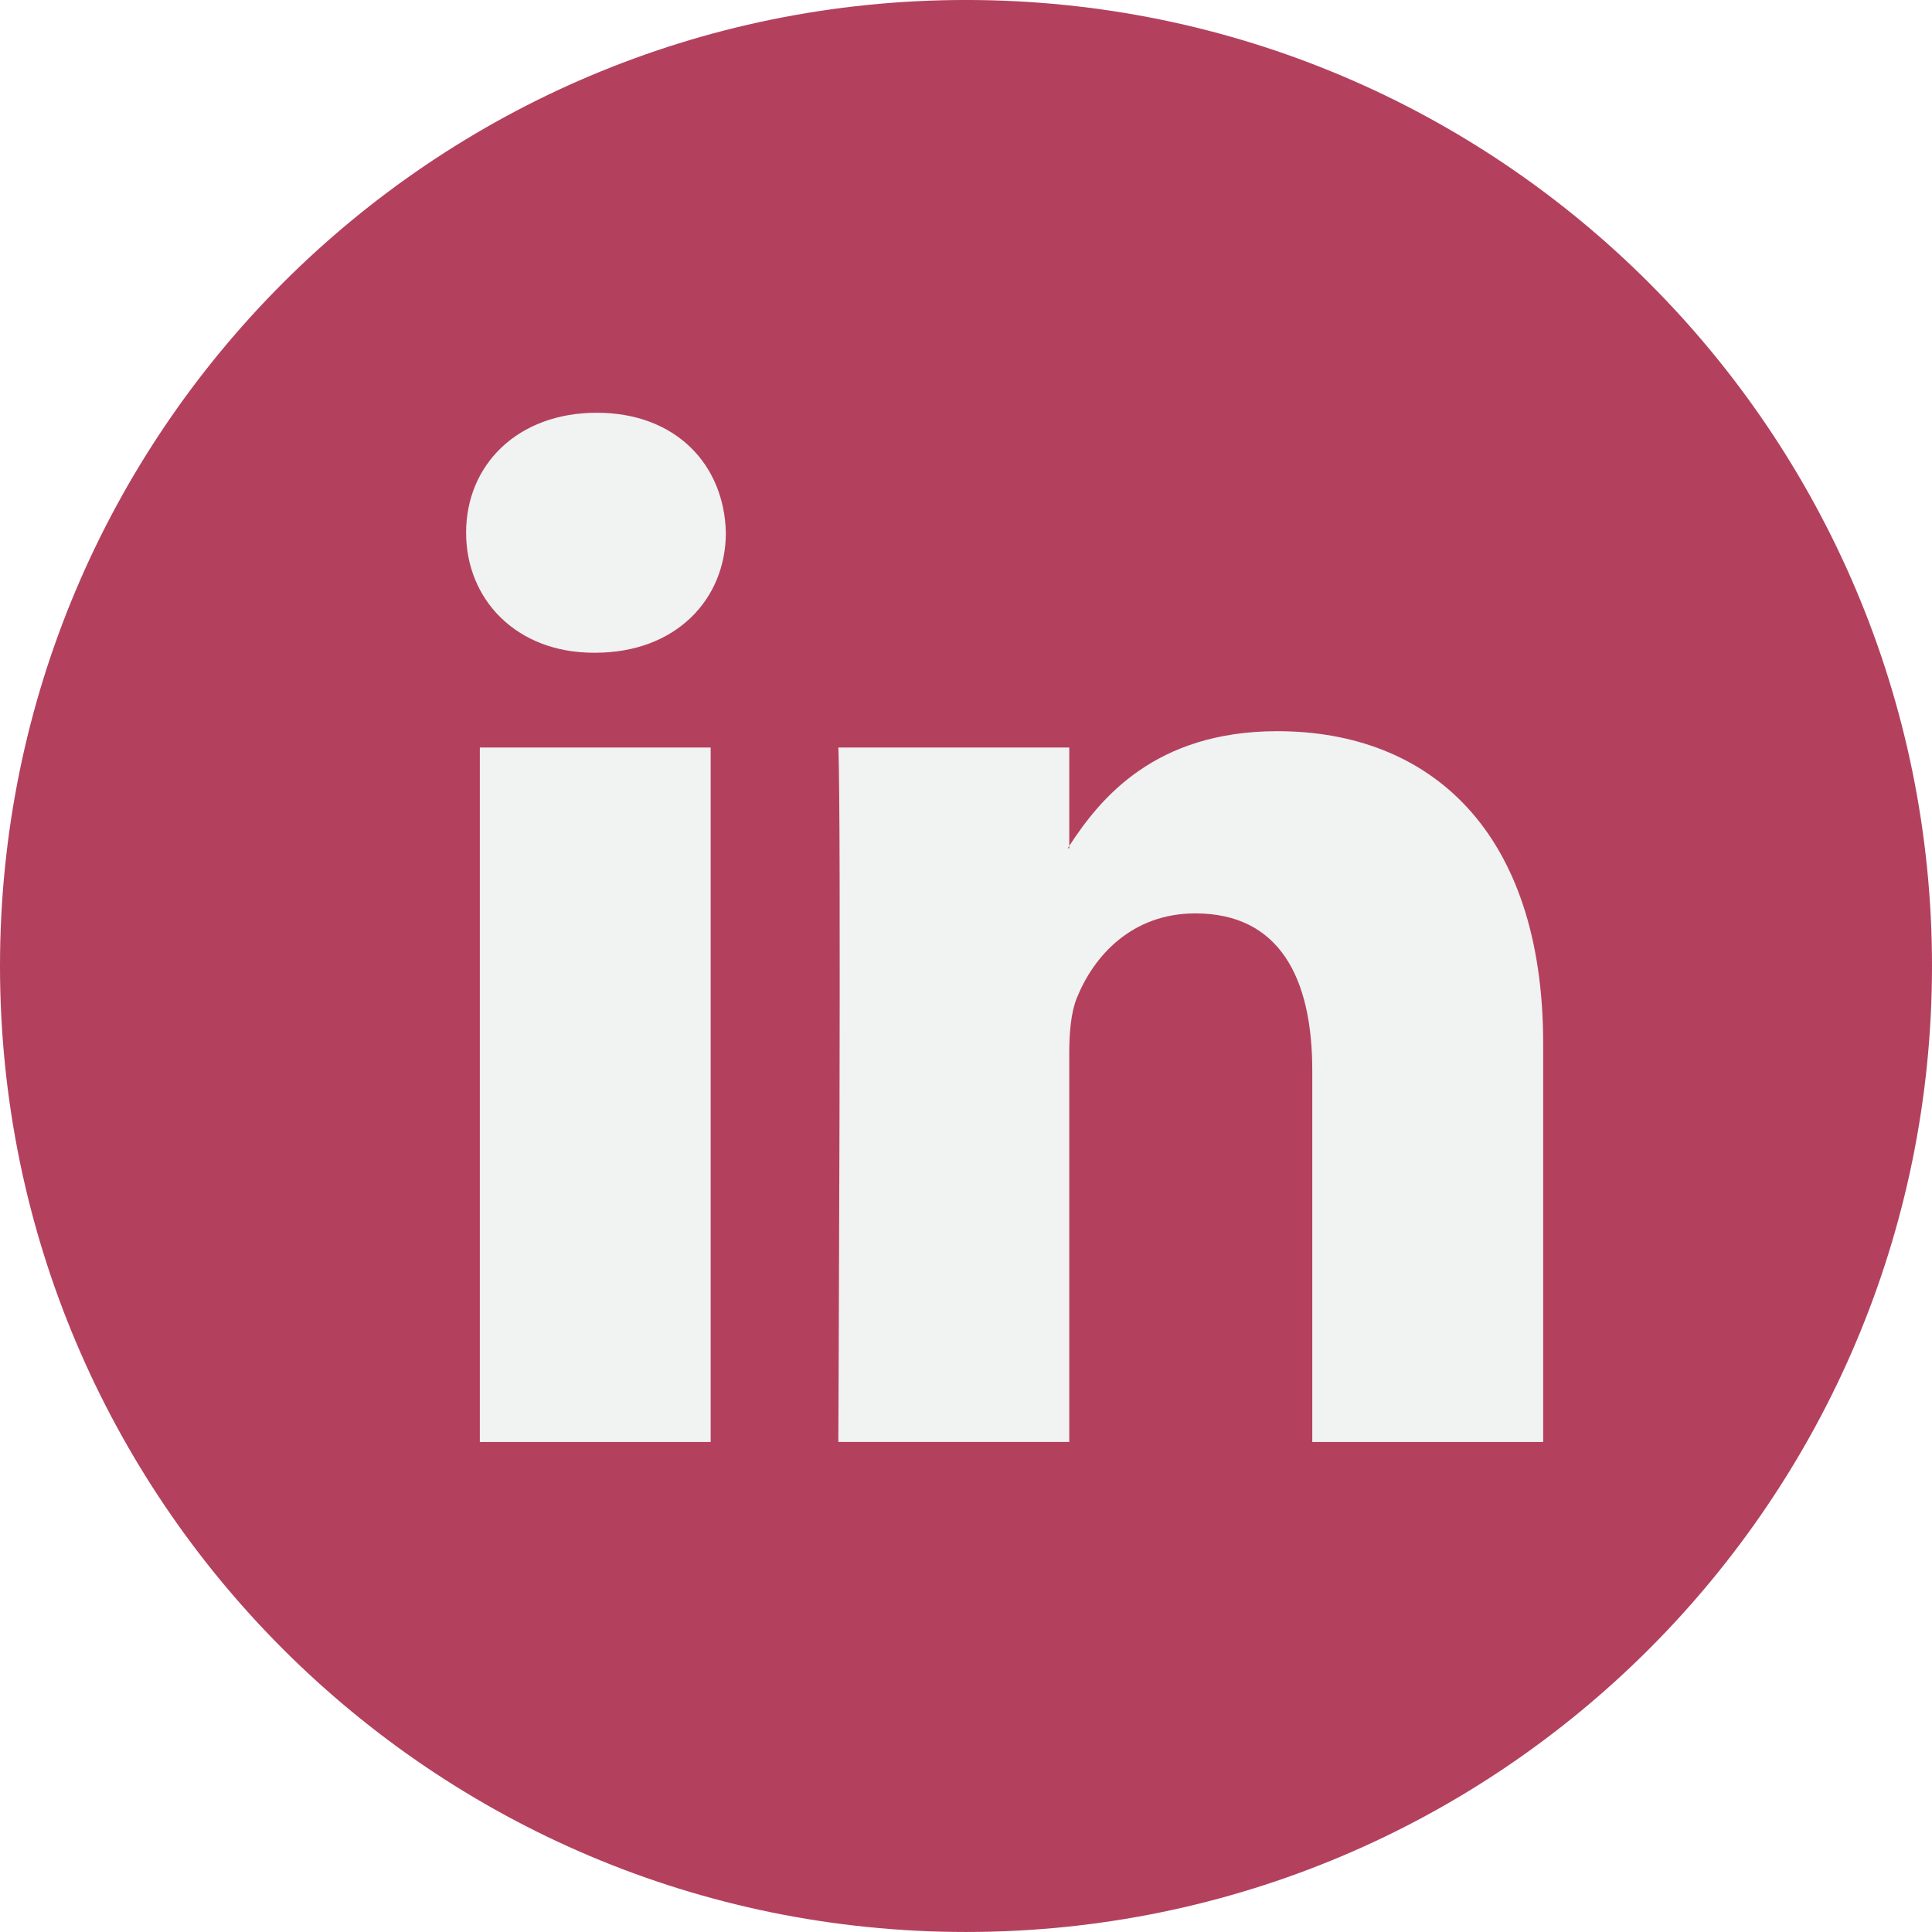
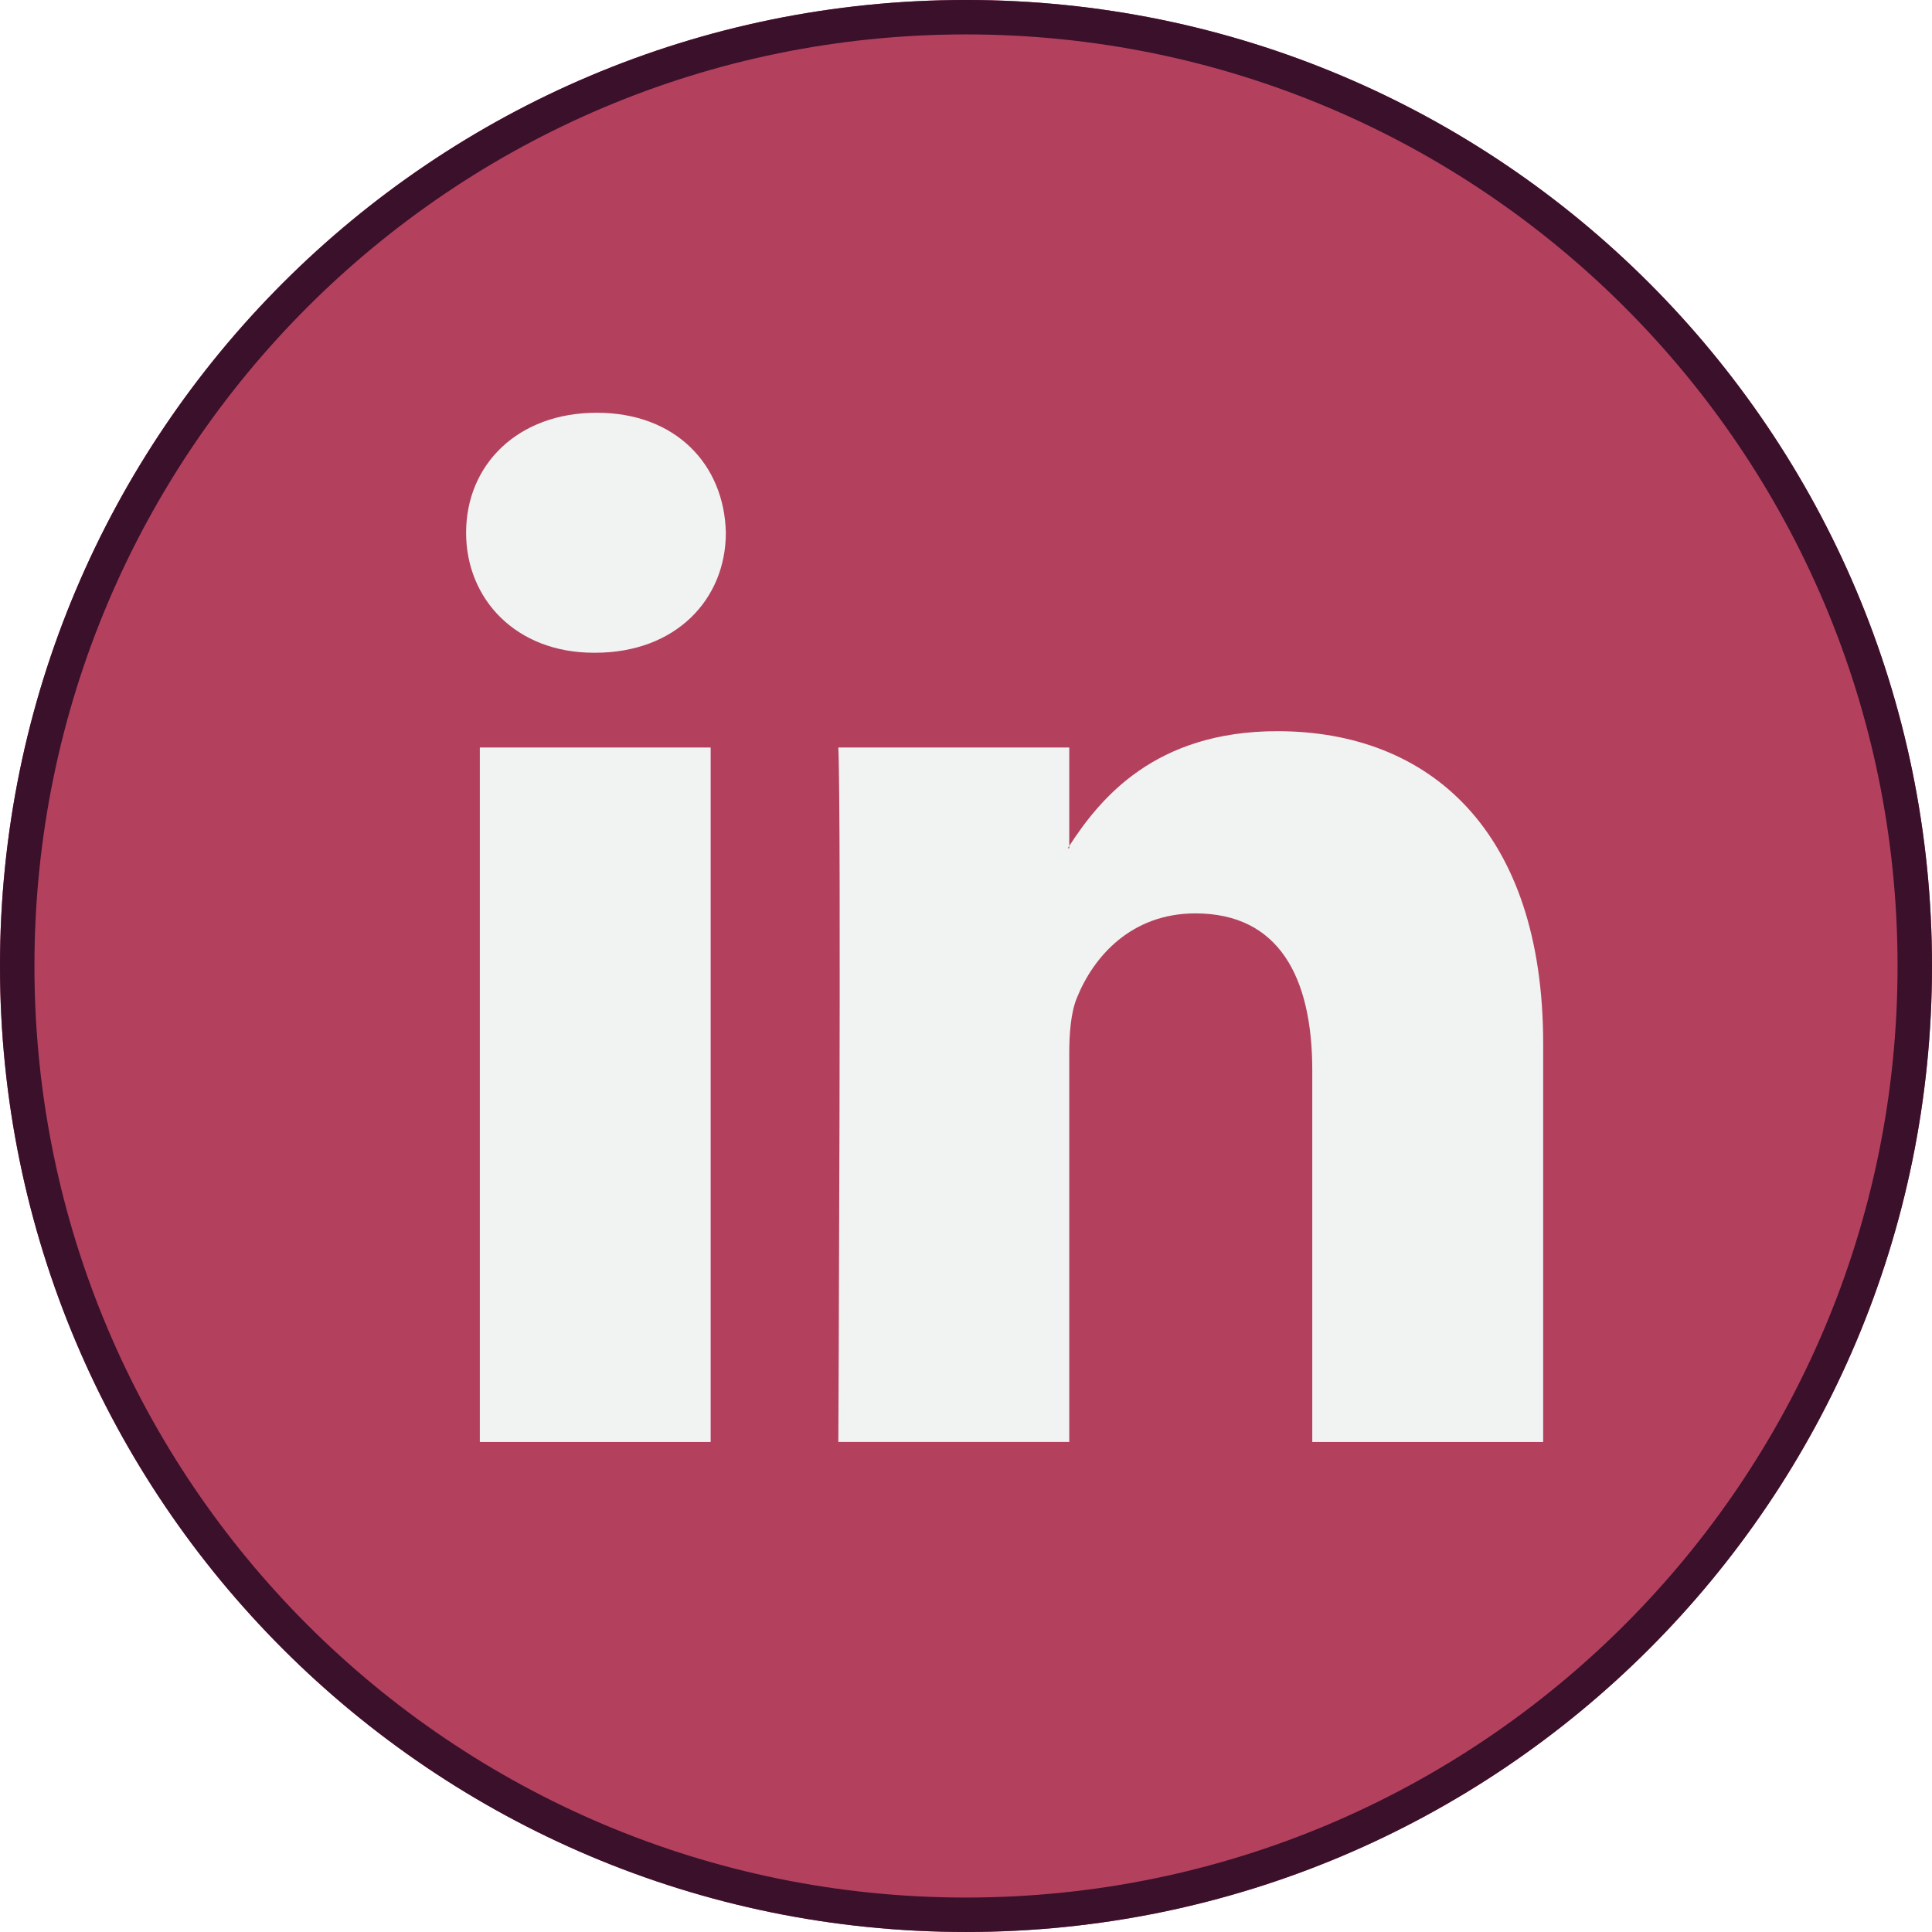
- <svg xmlns="http://www.w3.org/2000/svg" version="1.1" id="Capa_1" x="0px" y="0px" viewBox="0 0 112.196 112.196" style="enable-background:new 0 0 112.196 112.196;" xml:space="preserve">
-   <g>
-     <circle style="fill:#b3415e;" cx="56.098" cy="56.097" r="56.098" />
+ <svg xmlns="http://www.w3.org/2000/svg" version="1.1" x="0" y="0" width="112.196" height="112.196" viewBox="0, 0, 112.196, 112.196">
+   <g id="Layer_1">
    <g>
-       <path style="fill:#F1F2F2;" d="M89.616,60.611v23.128H76.207V62.161c0-5.418-1.936-9.118-6.791-9.118    c-3.705,0-5.906,2.491-6.878,4.903c-0.353,0.862-0.444,2.059-0.444,3.268v22.524H48.684c0,0,0.18-36.546,0-40.329h13.411v5.715    c-0.027,0.045-0.065,0.089-0.089,0.132h0.089v-0.132c1.782-2.742,4.96-6.662,12.085-6.662    C83.002,42.462,89.616,48.226,89.616,60.611L89.616,60.611z M34.656,23.969c-4.587,0-7.588,3.011-7.588,6.967    c0,3.872,2.914,6.97,7.412,6.97h0.087c4.677,0,7.585-3.098,7.585-6.97C42.063,26.98,39.244,23.969,34.656,23.969L34.656,23.969z     M27.865,83.739H41.27V43.409H27.865V83.739z" />
+       <g>
+         <path d="M112.196,56.097 C112.196,87.079 87.08,112.195 56.098,112.195 C25.116,112.195 0,87.079 0,56.097 C0,25.115 25.116,-0.001 56.098,-0.001 C87.08,-0.001 112.196,25.115 112.196,56.097 z" fill="#B3415E" />
+         <path d="M56.098,-0.001 C87.08,-0.001 112.196,25.115 112.196,56.097 C112.196,87.079 87.08,112.195 56.098,112.195 C25.116,112.195 0,87.079 0,56.097 C0,25.115 25.116,-0.001 56.098,-0.001 z M56.098,1.999 C26.22,1.999 2,26.219 2,56.097 C2,85.975 26.22,110.195 56.098,110.195 C85.976,110.195 110.196,85.975 110.196,56.097 C110.196,26.219 85.976,1.999 56.098,1.999 z" fill="#3B102B" />
+       </g>
+       <path d="M89.616,60.611 L89.616,83.739 L76.207,83.739 L76.207,62.161 C76.207,56.743 74.271,53.043 69.416,53.043 C65.711,53.043 63.51,55.534 62.538,57.946 C62.185,58.808 62.094,60.005 62.094,61.214 L62.094,83.738 L48.684,83.738 C48.684,83.738 48.864,47.192 48.684,43.409 L62.095,43.409 L62.095,49.124 C62.068,49.169 62.03,49.213 62.006,49.256 L62.095,49.256 L62.095,49.124 C63.877,46.382 67.055,42.462 74.18,42.462 C83.002,42.462 89.616,48.226 89.616,60.611 L89.616,60.611 z M34.656,23.969 C30.069,23.969 27.068,26.98 27.068,30.936 C27.068,34.808 29.982,37.906 34.48,37.906 L34.567,37.906 C39.244,37.906 42.152,34.808 42.152,30.936 C42.063,26.98 39.244,23.969 34.656,23.969 L34.656,23.969 z M27.865,83.739 L41.27,83.739 L41.27,43.409 L27.865,43.409 L27.865,83.739 z" fill="#F1F2F2" />
    </g>
  </g>
-   <g>
- </g>
-   <g>
- </g>
-   <g>
- </g>
-   <g>
- </g>
-   <g>
- </g>
-   <g>
- </g>
-   <g>
- </g>
-   <g>
- </g>
-   <g>
- </g>
-   <g>
- </g>
-   <g>
- </g>
-   <g>
- </g>
-   <g>
- </g>
-   <g>
- </g>
-   <g>
- </g>
</svg>
